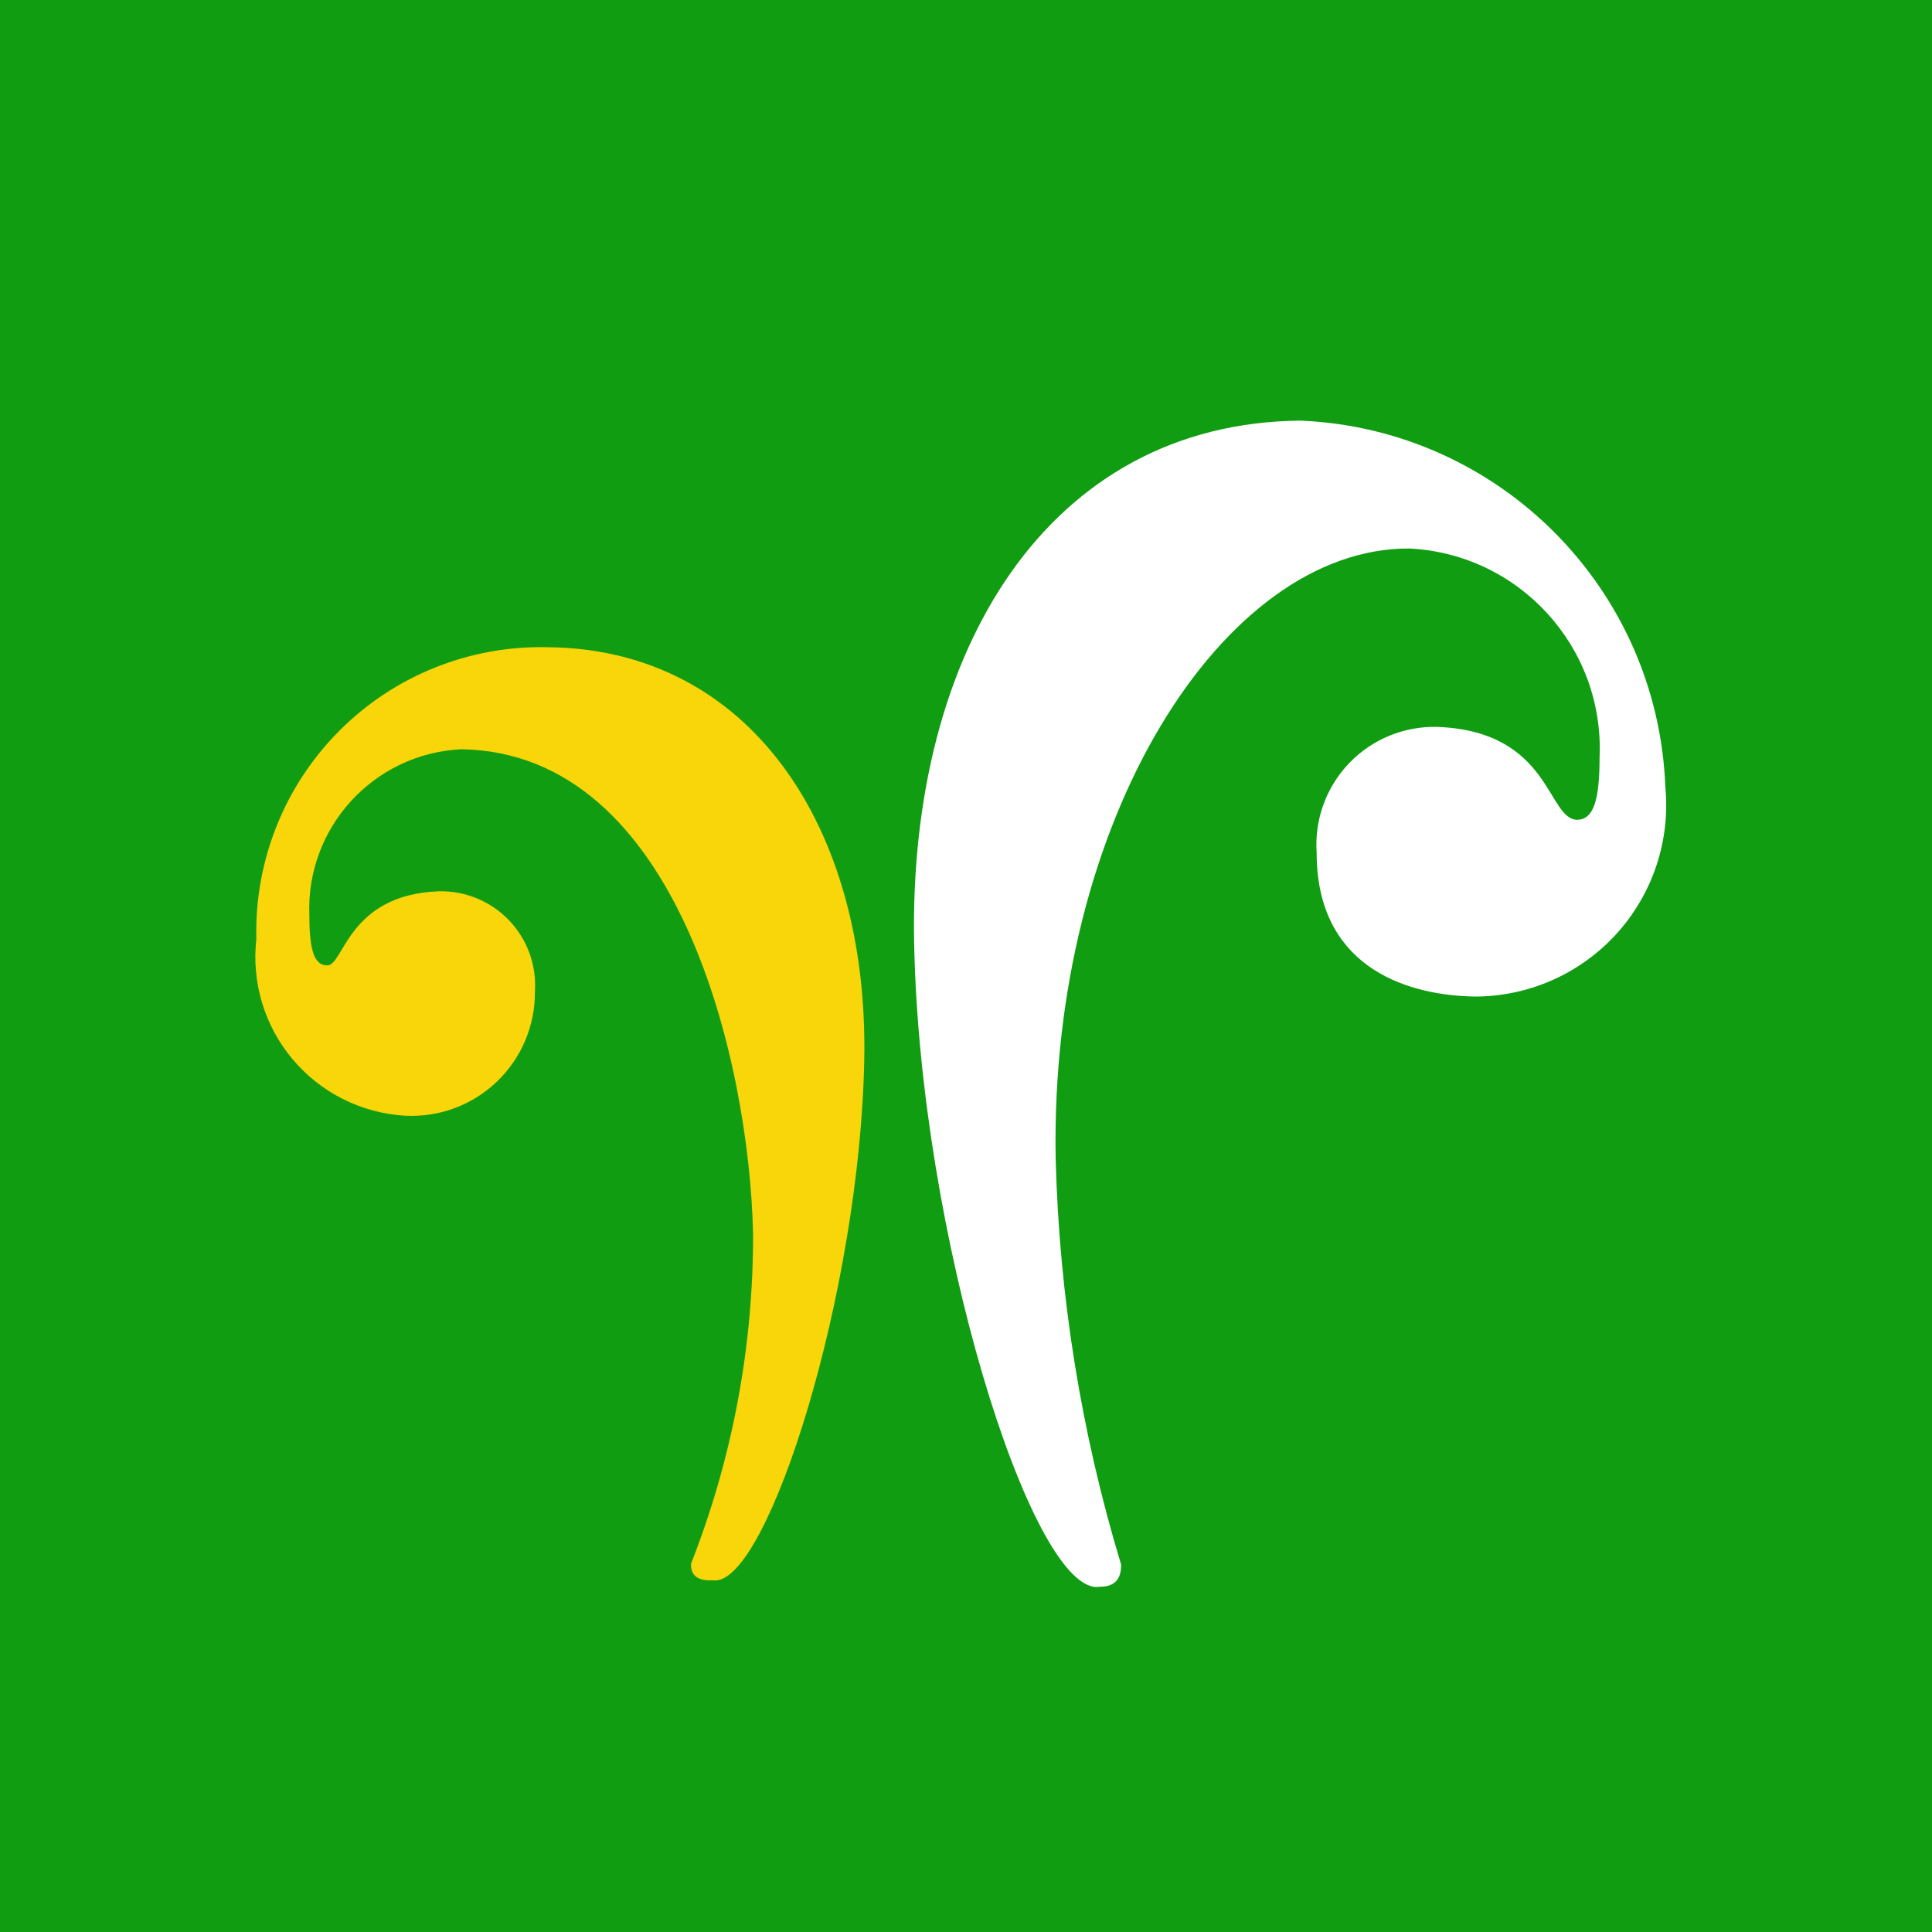
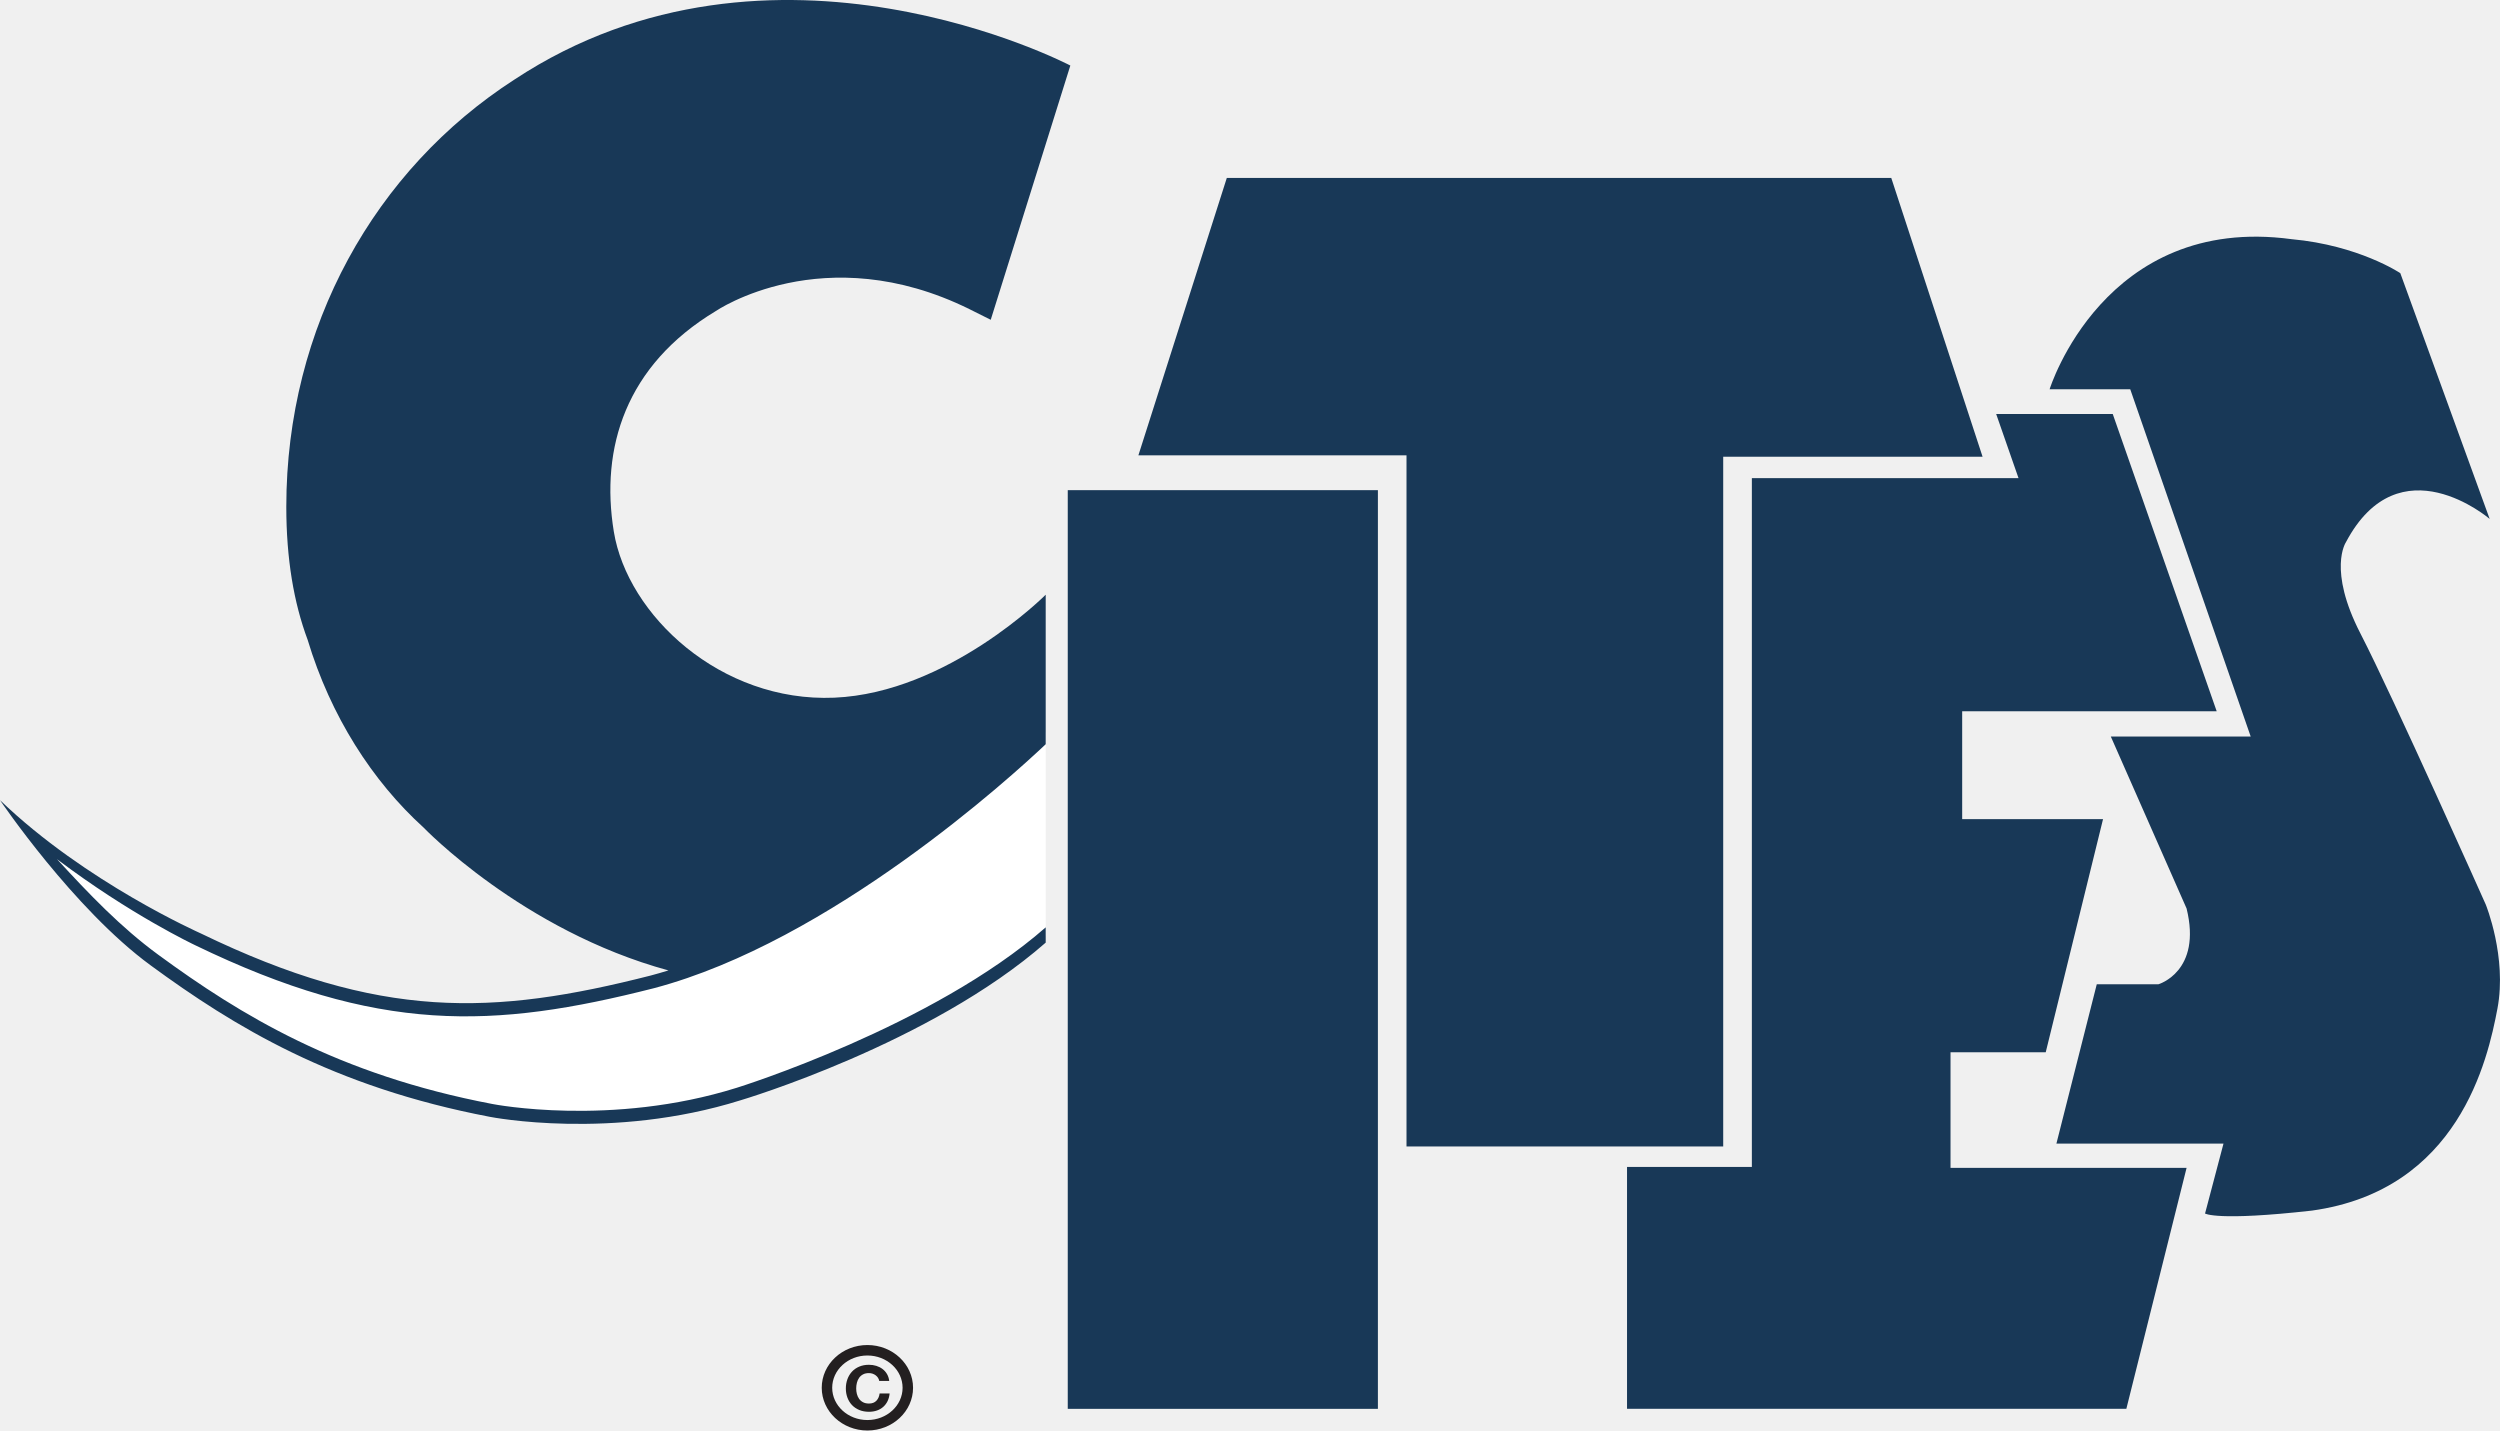
- <svg xmlns="http://www.w3.org/2000/svg" width="100" height="100" viewBox="0 0 32 32">
-   <g id="EAU_logo" data-name="EAU logo" transform="translate(-193)">
-     <rect id="Rectangle_4" data-name="Rectangle 4" width="32" height="32" transform="translate(193)" fill="#109d12" />
-     <path id="Path_1" data-name="Path 1" d="M299,263.955a1.558,1.558,0,0,1,1.6,1.663,2.042,2.042,0,0,1-2.159,2.053,2.634,2.634,0,0,1-2.455-2.927,4.714,4.714,0,0,1,4.827-4.832c3.333.029,5.313,2.963,5.242,6.823s-1.587,8.637-2.469,8.634c-.046-.013-.413.059-.4-.278a14.814,14.814,0,0,0,1.027-5.475c-.064-2.811-1.231-7.959-4.832-8.014a2.646,2.646,0,0,0-2.517,2.754c0,.57.08.821.288.826C297.434,265.206,297.489,264.014,299,263.955Z" transform="translate(-98.74 -249.192)" fill="#f9d609" />
-     <path id="Path_2" data-name="Path 2" d="M308.49,264.989a1.952,1.952,0,0,0-2.005,2.087c0,1.815,1.373,2.354,2.61,2.379a3.171,3.171,0,0,0,3.165-3.476,6.313,6.313,0,0,0-6.042-6.063c-4.172.036-6.493,3.8-6.4,8.648s1.924,10.675,3.027,10.671c.058-.016.411.049.4-.375a25.447,25.447,0,0,1-1.083-6.726c-.1-5.6,2.775-10.116,5.858-10.1a3.317,3.317,0,0,1,3.151,3.456c0,.715-.1,1.023-.36,1.037C310.3,266.544,310.381,265.064,308.49,264.989Z" transform="translate(-91.677 -252.949)" fill="#fff" />
+ <svg xmlns="http://www.w3.org/2000/svg" version="1.1" id="svg2" xml:space="preserve" width="764.787" height="437.613" viewBox="0 0 764.787 437.613">
+   <defs id="defs6" />
+   <g id="g10" transform="matrix(1.333333,0,0,-1.333333,0,437.6133)">
+     <g id="g12" transform="scale(0.1)">
+       <path d="m 2449.81,49.699 h 711.57 V 2157.5 H 2449.81 V 49.699" style="fill:#183857;fill-opacity:1;fill-rule:nonzero;stroke:none" id="path14" />
+       <path d="m 2611.89,2237.46 202.83,636.34 h 1524.54 l 209.51,-639.68 H 3953.66 V 651.629 H 3227.04 V 2237.46 h -615.15" style="fill:#183857;fill-opacity:1;fill-rule:nonzero;stroke:none" id="path16" />
+       <path d="M 4019.4,604.809 H 3732.99 V 49.828 h 1145.63 l 138.2,552.75 H 4475.21 V 867.82 h 218.42 l 131.51,534.93 h -323.19 v 247.4 h 583.96 l -238.49,682.03 h -267.46 l 51.26,-147.11 H 4019.4 V 604.809" style="fill:#183857;fill-opacity:1;fill-rule:nonzero;stroke:none" id="path18" />
+       <path d="m 4702.55,2389.02 c 0,0 124.8,402.32 554.98,344.36 154.35,-13.98 249.64,-78.01 249.64,-78.01 l 205.05,-563.91 c 0,0 -207.28,178.32 -329.87,-53.49 0,0 -42.35,-62.4 33.43,-209.51 75.78,-147.11 287.52,-621.85 287.52,-621.85 0,0 49.03,-120.35 26.75,-238.481 C 5707.76,850 5640.89,551.328 5304.34,504.531 5085.91,480 5059.17,497.84 5059.17,497.84 l 42.34,160.48 h -383.36 l 92.59,365.52 h 141.44 c 0,0 100.3,28.99 64.64,173.86 l -173.85,394.5 h 320.95 l -276.38,796.82 h -184.99" style="fill:#183857;fill-opacity:1;fill-rule:nonzero;stroke:none" id="path20" />
+       <path d="m 1909.36,98.051 c 0,40.828 36.23,74.051 80.76,74.051 44.53,0 80.76,-33.223 80.76,-74.051 0,-40.832 -36.23,-74.039 -80.76,-74.039 -44.53,0 -80.76,33.207 -80.76,74.039 z m -24,0 C 1885.36,43.988 1932.36,0 1990.12,0 c 57.77,0 104.76,43.988 104.76,98.051 0,54.058 -46.99,98.058 -104.76,98.058 -57.76,0 -104.76,-44 -104.76,-98.058" style="fill:#231f20;fill-opacity:1;fill-rule:nonzero;stroke:none" id="path22" />
+       <path d="m 2014.54,120.84 c -1.4,2.148 -3.16,4.058 -5.28,5.691 -2.11,1.637 -4.5,2.91 -7.17,3.828 -2.67,0.903 -5.46,1.36 -8.37,1.36 -5.34,0 -9.87,-0.981 -13.59,-2.957 -3.72,-1.973 -6.74,-4.614 -9.06,-7.934 -2.31,-3.328 -4,-7.09 -5.05,-11.328 -1.06,-4.23 -1.59,-8.609 -1.59,-13.129 0,-4.332 0.53,-8.543 1.59,-12.621 1.05,-4.102 2.74,-7.781 5.05,-11.051 2.32,-3.269 5.34,-5.891 9.06,-7.859 3.72,-1.969 8.25,-2.961 13.59,-2.961 7.24,0 12.9,2.109 16.97,6.352 4.08,4.23 6.57,9.801 7.47,16.73 h 22.95 c -0.61,-6.449 -2.16,-12.262 -4.68,-17.461 -2.51,-5.191 -5.83,-9.609 -9.97,-13.27 -4.12,-3.66 -8.95,-6.449 -14.48,-8.371 -5.53,-1.918 -11.62,-2.891 -18.26,-2.891 -8.26,0 -15.68,1.371 -22.27,4.121 -6.6,2.738 -12.16,6.52 -16.7,11.32 -4.54,4.82 -8.02,10.469 -10.43,16.969 -2.43,6.492 -3.64,13.492 -3.64,20.992 0,7.699 1.21,14.848 3.64,21.438 2.41,6.589 5.89,12.332 10.43,17.242 4.54,4.918 10.1,8.758 16.7,11.551 6.59,2.789 14.01,4.187 22.27,4.187 5.93,0 11.54,-0.82 16.83,-2.461 5.28,-1.637 10.01,-4.019 14.18,-7.148 4.18,-3.129 7.62,-7 10.34,-11.61 2.72,-4.621 4.43,-9.922 5.13,-15.871 h -22.94 c -0.4,2.59 -1.31,4.981 -2.72,7.141" style="fill:#231f20;fill-opacity:1;fill-rule:nonzero;stroke:none" id="path24" />
+       <path d="m 2399.22,1136.06 c -265,-232.501 -704.84,-364.162 -704.84,-364.162 -295,-92.5 -567.5,-37.5 -567.5,-37.5 -367.505,70 -595.005,215 -772.505,345.002 -177.5,130 -323.285,330.62 -323.285,330.62 C 231.09,1217.52 454.375,1126.9 454.375,1126.9 849.457,935.578 1104.38,929.398 1496.88,1029.4 c 427.07,113.06 873.59,546.13 902.34,573.33 v -466.67" style="fill:#ffffff;fill-opacity:1;fill-rule:nonzero;stroke:none" id="path26" />
+       <path d="m 2399.22,1917.62 c 0,0 -224.19,-225.12 -484.97,-236.26 -260.77,-11.14 -474.75,189.46 -505.95,381.14 -31.2,191.67 26.75,381.13 234.03,505.95 0,0 247.41,169.39 581.74,4.46 l 49.03,-24.52 182.64,583.35 c 0,0 -683.16,359.03 -1275.88,-32.49 C 860.715,2893.4 656.875,2533 656.875,2119.4 c 0,-119.13 17.117,-219.94 48.953,-305.23 52.793,-175.31 148.879,-324.58 265.805,-430.59 0,0 226.797,-236.74 562.027,-327.97 -13.54,-4.18 -27.09,-8.12 -40.62,-11.71 -361.9,-92.209 -620.954,-102.611 -1032.126,96.5 -2.476,1.28 -264.844,117.15 -460.914,305.87 0,0 168.477,-249.31 345.512,-378.97 191.047,-139.921 417.593,-278.878 778.558,-347.64 2.6,-0.519 279.53,-54.66 574.79,37.918 3.79,1.063 435.85,129.762 700.36,361.822 v 35 C 2139.92,926.891 1694.5,787.512 1690.33,786.34 1402.25,696.02 1132.53,748.559 1129.84,749.109 774.566,816.77 551.445,953.66 363.238,1091.5 c -86.656,63.47 -159.144,139.67 -232.609,219.48 168.32,-127.24 314.652,-196.27 316.851,-197.4 419.868,-203.33 684.02,-192.74 1053.1,-98.71 405.47,107.33 819.86,485.08 898.64,559.72 v 1.74 c 0.37,0.34 0,0.57 0,0.57 v 340.72" style="fill:#183857;fill-opacity:1;fill-rule:nonzero;stroke:none" id="path28" />
+     </g>
  </g>
</svg>
